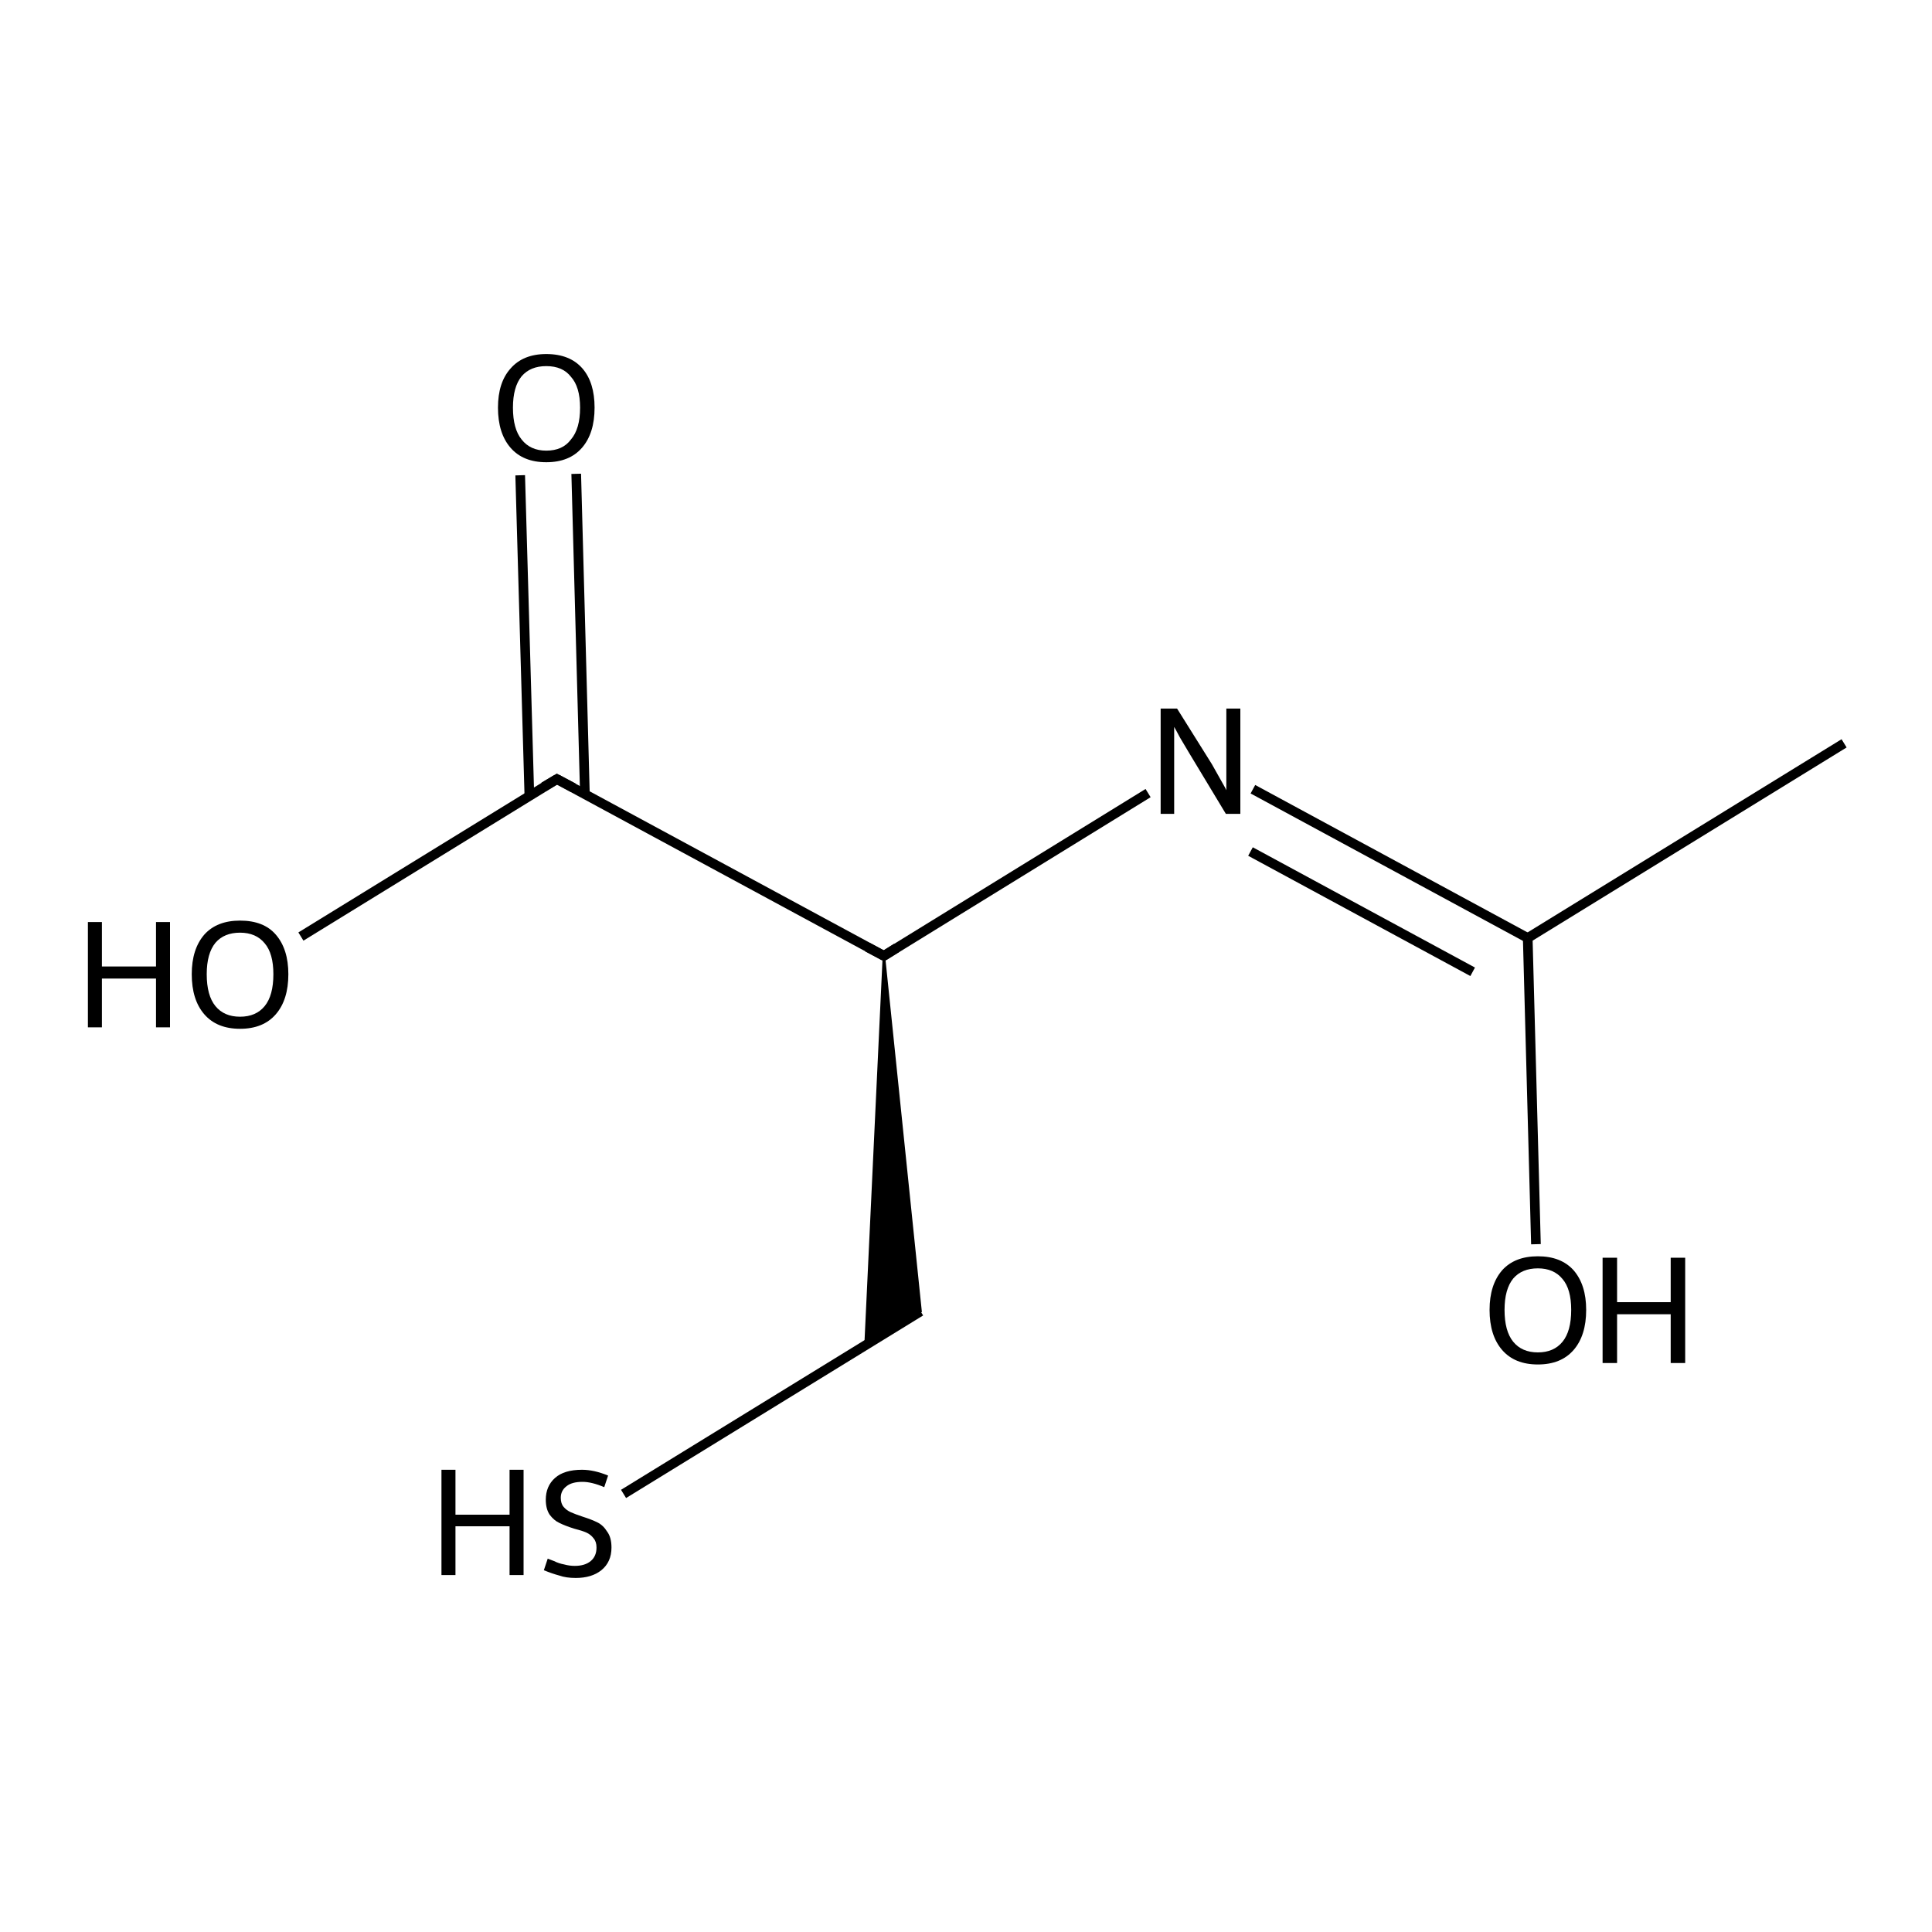
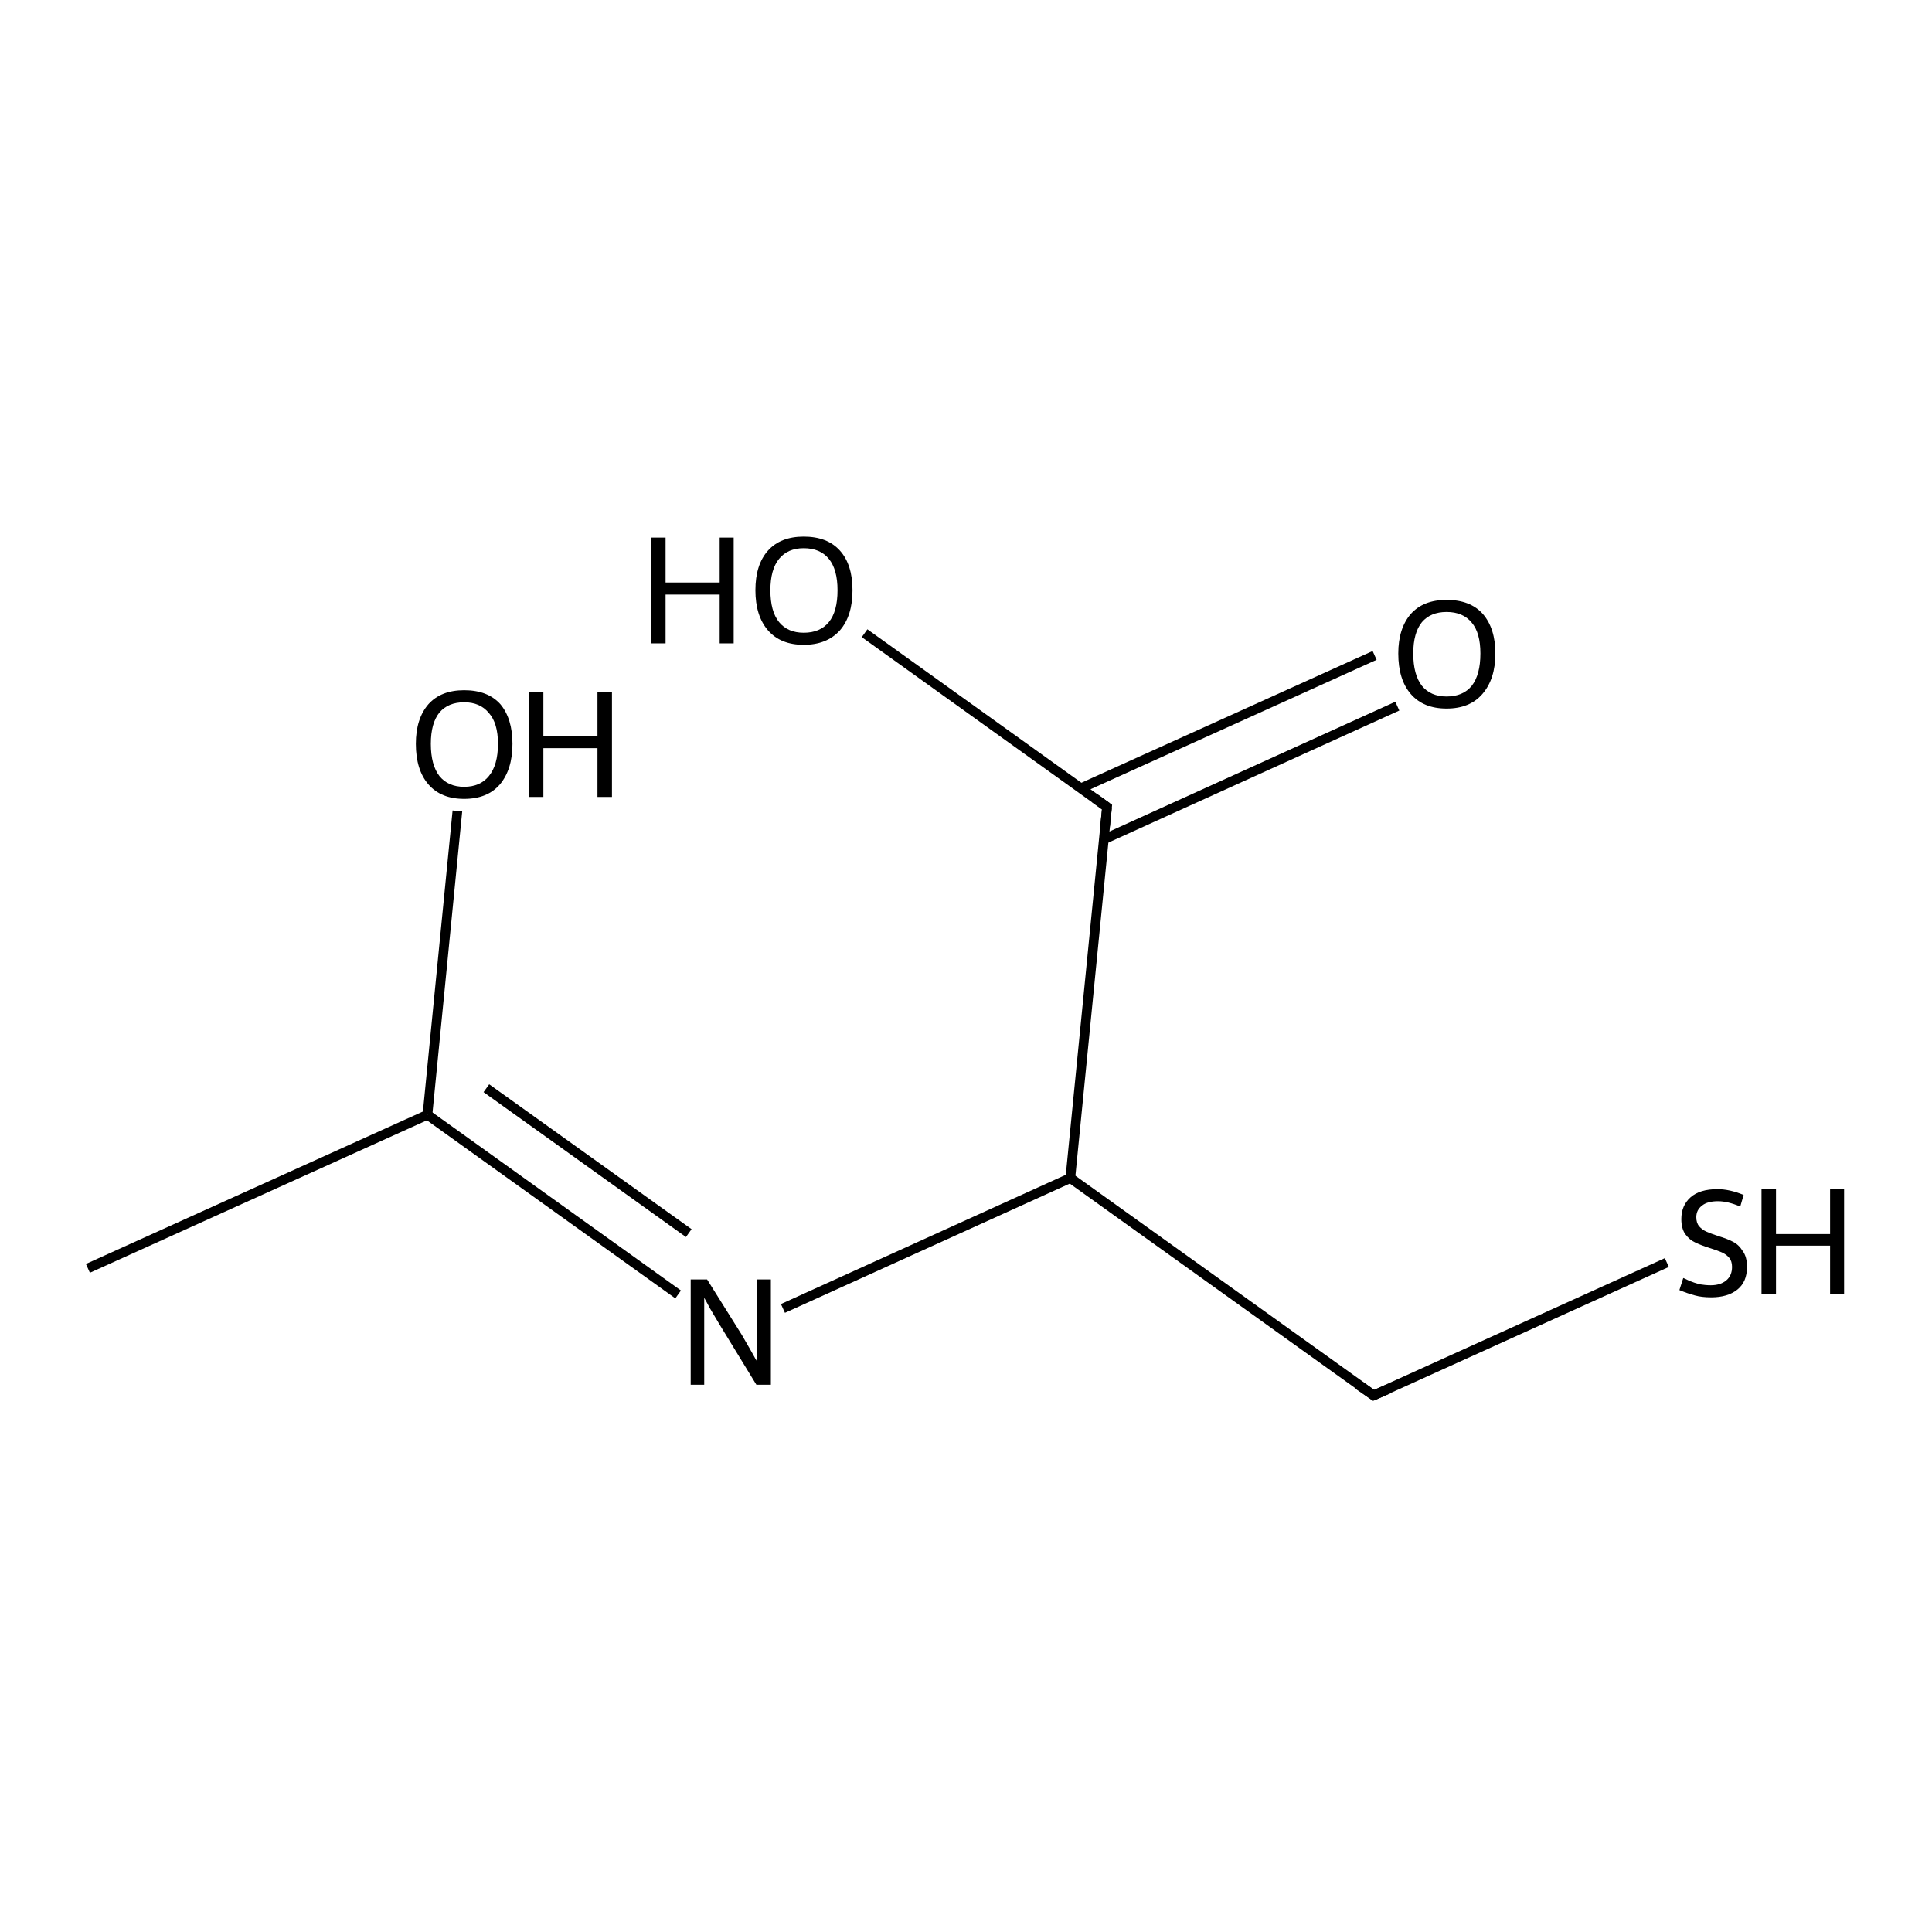
<svg xmlns="http://www.w3.org/2000/svg" version="1.1" baseProfile="full" xml:space="preserve" width="400px" height="400px" viewBox="0 0 400 400">
  <rect style="opacity:1.0;fill:#00000000;stroke:none" width="400.0" height="400.0" x="0.0" y="0.0"> </rect>
-   <path class="bond-0 atom-0 atom-2" d="M 381.8,153.9 L 316.3,194.2" style="fill:none;fill-rule:evenodd;stroke:#000000;stroke-width:2.0px;stroke-linecap:butt;stroke-linejoin:miter;stroke-opacity:1" />
-   <path class="bond-1 atom-3 atom-1" d="M 183.0,197.9 L 190.6,271.5 L 179.2,278.5 Z" style="fill:#000000;fill-rule:evenodd;fill-opacity:1;stroke:#000000;stroke-width:0.5px;stroke-linecap:butt;stroke-linejoin:miter;stroke-opacity:1;" />
-   <path class="bond-2 atom-1 atom-9" d="M 190.6,271.5 L 129.1,309.3" style="fill:none;fill-rule:evenodd;stroke:#000000;stroke-width:2.0px;stroke-linecap:butt;stroke-linejoin:miter;stroke-opacity:1" />
-   <path class="bond-3 atom-2 atom-5" d="M 316.3,194.2 L 259.4,163.4" style="fill:none;fill-rule:evenodd;stroke:#000000;stroke-width:2.0px;stroke-linecap:butt;stroke-linejoin:miter;stroke-opacity:1" />
-   <path class="bond-3 atom-2 atom-5" d="M 304.9,201.2 L 258.9,176.3" style="fill:none;fill-rule:evenodd;stroke:#000000;stroke-width:2.0px;stroke-linecap:butt;stroke-linejoin:miter;stroke-opacity:1" />
-   <path class="bond-4 atom-2 atom-6" d="M 316.3,194.2 L 318.0,257.6" style="fill:none;fill-rule:evenodd;stroke:#000000;stroke-width:2.0px;stroke-linecap:butt;stroke-linejoin:miter;stroke-opacity:1" />
-   <path class="bond-5 atom-3 atom-4" d="M 183.0,197.9 L 115.3,161.3" style="fill:none;fill-rule:evenodd;stroke:#000000;stroke-width:2.0px;stroke-linecap:butt;stroke-linejoin:miter;stroke-opacity:1" />
-   <path class="bond-6 atom-3 atom-5" d="M 183.0,197.9 L 237.7,164.2" style="fill:none;fill-rule:evenodd;stroke:#000000;stroke-width:2.0px;stroke-linecap:butt;stroke-linejoin:miter;stroke-opacity:1" />
-   <path class="bond-7 atom-4 atom-7" d="M 121.1,164.5 L 119.3,98.1" style="fill:none;fill-rule:evenodd;stroke:#000000;stroke-width:2.0px;stroke-linecap:butt;stroke-linejoin:miter;stroke-opacity:1" />
-   <path class="bond-7 atom-4 atom-7" d="M 109.6,164.8 L 107.7,98.4" style="fill:none;fill-rule:evenodd;stroke:#000000;stroke-width:2.0px;stroke-linecap:butt;stroke-linejoin:miter;stroke-opacity:1" />
-   <path class="bond-8 atom-4 atom-8" d="M 115.3,161.3 L 62.3,193.9" style="fill:none;fill-rule:evenodd;stroke:#000000;stroke-width:2.0px;stroke-linecap:butt;stroke-linejoin:miter;stroke-opacity:1" />
-   <path d="M 179.6,196.1 L 183.0,197.9 L 185.7,196.2" style="fill:none;stroke:#000000;stroke-width:2.0px;stroke-linecap:butt;stroke-linejoin:miter;stroke-opacity:1;" />
-   <path d="M 118.7,163.1 L 115.3,161.3 L 112.6,162.9" style="fill:none;stroke:#000000;stroke-width:2.0px;stroke-linecap:butt;stroke-linejoin:miter;stroke-opacity:1;" />
-   <path class="atom-5" d="M 243.7 146.7 L 250.9 158.2 Q 251.6 159.4, 252.7 161.4 Q 253.9 163.5, 253.9 163.6 L 253.9 146.7 L 256.8 146.7 L 256.8 168.5 L 253.8 168.5 L 246.2 155.9 Q 245.3 154.4, 244.3 152.7 Q 243.4 151.0, 243.1 150.5 L 243.1 168.5 L 240.3 168.5 L 240.3 146.7 L 243.7 146.7 " fill="#000000" />
-   <path class="atom-6" d="M 308.4 271.2 Q 308.4 266.0, 311.0 263.0 Q 313.6 260.1, 318.4 260.1 Q 323.2 260.1, 325.8 263.0 Q 328.4 266.0, 328.4 271.2 Q 328.4 276.5, 325.8 279.5 Q 323.2 282.5, 318.4 282.5 Q 313.6 282.5, 311.0 279.5 Q 308.4 276.5, 308.4 271.2 M 318.4 280.0 Q 321.7 280.0, 323.5 277.8 Q 325.3 275.6, 325.3 271.2 Q 325.3 266.9, 323.5 264.8 Q 321.7 262.6, 318.4 262.6 Q 315.1 262.6, 313.3 264.7 Q 311.5 266.9, 311.5 271.2 Q 311.5 275.6, 313.3 277.8 Q 315.1 280.0, 318.4 280.0 " fill="#000000" />
-   <path class="atom-6" d="M 331.8 260.4 L 334.8 260.4 L 334.8 269.6 L 345.9 269.6 L 345.9 260.4 L 348.9 260.4 L 348.9 282.2 L 345.9 282.2 L 345.9 272.1 L 334.8 272.1 L 334.8 282.2 L 331.8 282.2 L 331.8 260.4 " fill="#000000" />
-   <path class="atom-7" d="M 103.1 84.4 Q 103.1 79.2, 105.7 76.3 Q 108.3 73.3, 113.1 73.3 Q 118.0 73.3, 120.6 76.3 Q 123.1 79.2, 123.1 84.4 Q 123.1 89.7, 120.5 92.7 Q 117.9 95.7, 113.1 95.7 Q 108.3 95.7, 105.7 92.7 Q 103.1 89.7, 103.1 84.4 M 113.1 93.3 Q 116.5 93.3, 118.2 91.0 Q 120.1 88.8, 120.1 84.4 Q 120.1 80.1, 118.2 78.0 Q 116.5 75.8, 113.1 75.8 Q 109.8 75.8, 108.0 77.9 Q 106.2 80.1, 106.2 84.4 Q 106.2 88.8, 108.0 91.0 Q 109.8 93.3, 113.1 93.3 " fill="#000000" />
-   <path class="atom-8" d="M 18.2 190.9 L 21.1 190.9 L 21.1 200.1 L 32.3 200.1 L 32.3 190.9 L 35.2 190.9 L 35.2 212.7 L 32.3 212.7 L 32.3 202.6 L 21.1 202.6 L 21.1 212.7 L 18.2 212.7 L 18.2 190.9 " fill="#000000" />
-   <path class="atom-8" d="M 39.7 201.7 Q 39.7 196.5, 42.3 193.5 Q 44.9 190.6, 49.7 190.6 Q 54.6 190.6, 57.1 193.5 Q 59.7 196.5, 59.7 201.7 Q 59.7 207.0, 57.1 210.0 Q 54.5 213.0, 49.7 213.0 Q 44.9 213.0, 42.3 210.0 Q 39.7 207.0, 39.7 201.7 M 49.7 210.5 Q 53.0 210.5, 54.8 208.3 Q 56.6 206.1, 56.6 201.7 Q 56.6 197.4, 54.8 195.3 Q 53.0 193.1, 49.7 193.1 Q 46.4 193.1, 44.6 195.2 Q 42.8 197.4, 42.8 201.7 Q 42.8 206.1, 44.6 208.3 Q 46.4 210.5, 49.7 210.5 " fill="#000000" />
-   <path class="atom-9" d="M 91.4 304.3 L 94.3 304.3 L 94.3 313.6 L 105.5 313.6 L 105.5 304.3 L 108.4 304.3 L 108.4 326.1 L 105.5 326.1 L 105.5 316.0 L 94.3 316.0 L 94.3 326.1 L 91.4 326.1 L 91.4 304.3 " fill="#000000" />
-   <path class="atom-9" d="M 113.4 322.7 Q 113.7 322.8, 114.7 323.2 Q 115.7 323.7, 116.8 323.9 Q 117.9 324.2, 119.0 324.2 Q 121.1 324.2, 122.3 323.2 Q 123.5 322.2, 123.5 320.4 Q 123.5 319.2, 122.9 318.5 Q 122.3 317.7, 121.4 317.3 Q 120.5 316.9, 118.9 316.5 Q 117.0 315.9, 115.8 315.3 Q 114.7 314.8, 113.8 313.6 Q 113.0 312.4, 113.0 310.5 Q 113.0 307.7, 114.9 306.0 Q 116.8 304.3, 120.5 304.3 Q 123.0 304.3, 125.9 305.5 L 125.1 307.9 Q 122.5 306.8, 120.6 306.8 Q 118.4 306.8, 117.3 307.7 Q 116.1 308.6, 116.1 310.1 Q 116.1 311.3, 116.7 312.0 Q 117.3 312.7, 118.2 313.1 Q 119.1 313.5, 120.6 314.0 Q 122.5 314.6, 123.7 315.2 Q 124.9 315.8, 125.7 317.1 Q 126.6 318.3, 126.6 320.4 Q 126.6 323.4, 124.5 325.1 Q 122.5 326.7, 119.2 326.7 Q 117.2 326.7, 115.8 326.2 Q 114.3 325.8, 112.6 325.1 L 113.4 322.7 " fill="#000000" />
+   <path class="bond-0 atom-0 atom-2" d="M 18.2,262.6 L 88.5,230.8" style="fill:none;fill-rule:evenodd;stroke:#000000;stroke-width:2.0px;stroke-linecap:butt;stroke-linejoin:miter;stroke-opacity:1" />
+   <path class="bond-1 atom-1 atom-3" d="M 284.4,288.9 L 221.6,243.9" style="fill:none;fill-rule:evenodd;stroke:#000000;stroke-width:2.0px;stroke-linecap:butt;stroke-linejoin:miter;stroke-opacity:1" />
+   <path class="bond-2 atom-1 atom-9" d="M 284.4,288.9 L 345.1,261.4" style="fill:none;fill-rule:evenodd;stroke:#000000;stroke-width:2.0px;stroke-linecap:butt;stroke-linejoin:miter;stroke-opacity:1" />
+   <path class="bond-3 atom-2 atom-5" d="M 88.5,230.8 L 140.4,268.0" style="fill:none;fill-rule:evenodd;stroke:#000000;stroke-width:2.0px;stroke-linecap:butt;stroke-linejoin:miter;stroke-opacity:1" />
+   <path class="bond-3 atom-2 atom-5" d="M 100.7,225.3 L 142.6,255.3" style="fill:none;fill-rule:evenodd;stroke:#000000;stroke-width:2.0px;stroke-linecap:butt;stroke-linejoin:miter;stroke-opacity:1" />
+   <path class="bond-4 atom-2 atom-6" d="M 88.5,230.8 L 94.7,167.9" style="fill:none;fill-rule:evenodd;stroke:#000000;stroke-width:2.0px;stroke-linecap:butt;stroke-linejoin:miter;stroke-opacity:1" />
+   <path class="bond-5 atom-3 atom-4" d="M 221.6,243.9 L 229.2,167.1" style="fill:none;fill-rule:evenodd;stroke:#000000;stroke-width:2.0px;stroke-linecap:butt;stroke-linejoin:miter;stroke-opacity:1" />
+   <path class="bond-6 atom-3 atom-5" d="M 221.6,243.9 L 162.1,270.9" style="fill:none;fill-rule:evenodd;stroke:#000000;stroke-width:2.0px;stroke-linecap:butt;stroke-linejoin:miter;stroke-opacity:1" />
+   <path class="bond-7 atom-4 atom-7" d="M 228.5,173.8 L 289.3,146.2" style="fill:none;fill-rule:evenodd;stroke:#000000;stroke-width:2.0px;stroke-linecap:butt;stroke-linejoin:miter;stroke-opacity:1" />
+   <path class="bond-7 atom-4 atom-7" d="M 223.8,163.2 L 284.6,135.7" style="fill:none;fill-rule:evenodd;stroke:#000000;stroke-width:2.0px;stroke-linecap:butt;stroke-linejoin:miter;stroke-opacity:1" />
+   <path class="bond-8 atom-4 atom-8" d="M 229.2,167.1 L 179.0,131.1" style="fill:none;fill-rule:evenodd;stroke:#000000;stroke-width:2.0px;stroke-linecap:butt;stroke-linejoin:miter;stroke-opacity:1" />
+   <path d="M 281.2,286.7 L 284.4,288.9 L 287.4,287.6" style="fill:none;stroke:#000000;stroke-width:2.0px;stroke-linecap:butt;stroke-linejoin:miter;stroke-opacity:1;" />
+   <path d="M 228.8,171.0 L 229.2,167.1 L 226.7,165.3" style="fill:none;stroke:#000000;stroke-width:2.0px;stroke-linecap:butt;stroke-linejoin:miter;stroke-opacity:1;" />
+   <path class="atom-5" d="M 146.4 264.9 L 153.6 276.4 Q 154.3 277.6, 155.5 279.7 Q 156.6 281.7, 156.7 281.8 L 156.7 264.9 L 159.6 264.9 L 159.6 286.7 L 156.6 286.7 L 148.9 274.1 Q 148.0 272.6, 147.0 270.9 Q 146.1 269.2, 145.8 268.7 L 145.8 286.7 L 143.0 286.7 L 143.0 264.9 L 146.4 264.9 " fill="#000000" />
+   <path class="atom-6" d="M 86.1 154.0 Q 86.1 148.8, 88.7 145.8 Q 91.3 142.9, 96.1 142.9 Q 101.0 142.9, 103.6 145.8 Q 106.1 148.8, 106.1 154.0 Q 106.1 159.3, 103.5 162.4 Q 100.9 165.4, 96.1 165.4 Q 91.3 165.4, 88.7 162.4 Q 86.1 159.4, 86.1 154.0 M 96.1 162.9 Q 99.4 162.9, 101.2 160.7 Q 103.1 158.4, 103.1 154.0 Q 103.1 149.7, 101.2 147.6 Q 99.4 145.4, 96.1 145.4 Q 92.8 145.4, 91.0 147.5 Q 89.2 149.7, 89.2 154.0 Q 89.2 158.4, 91.0 160.7 Q 92.8 162.9, 96.1 162.9 " fill="#000000" />
+   <path class="atom-6" d="M 109.6 143.2 L 112.5 143.2 L 112.5 152.4 L 123.7 152.4 L 123.7 143.2 L 126.7 143.2 L 126.7 165.0 L 123.7 165.0 L 123.7 154.9 L 112.5 154.9 L 112.5 165.0 L 109.6 165.0 L 109.6 143.2 " fill="#000000" />
+   <path class="atom-7" d="M 289.5 135.3 Q 289.5 130.1, 292.1 127.1 Q 294.7 124.2, 299.5 124.2 Q 304.4 124.2, 307.0 127.1 Q 309.6 130.1, 309.6 135.3 Q 309.6 140.6, 306.9 143.7 Q 304.3 146.7, 299.5 146.7 Q 294.7 146.7, 292.1 143.7 Q 289.5 140.7, 289.5 135.3 M 299.5 144.2 Q 302.9 144.2, 304.7 142.0 Q 306.5 139.7, 306.5 135.3 Q 306.5 131.0, 304.7 128.9 Q 302.9 126.7, 299.5 126.7 Q 296.2 126.7, 294.4 128.8 Q 292.6 131.0, 292.6 135.3 Q 292.6 139.7, 294.4 142.0 Q 296.2 144.2, 299.5 144.2 " fill="#000000" />
+   <path class="atom-8" d="M 134.8 111.3 L 137.8 111.3 L 137.8 120.6 L 149.0 120.6 L 149.0 111.3 L 151.9 111.3 L 151.9 133.2 L 149.0 133.2 L 149.0 123.1 L 137.8 123.1 L 137.8 133.2 L 134.8 133.2 L 134.8 111.3 " fill="#000000" />
+   <path class="atom-8" d="M 156.4 122.2 Q 156.4 116.9, 159.0 114.0 Q 161.6 111.1, 166.4 111.1 Q 171.3 111.1, 173.9 114.0 Q 176.5 116.9, 176.5 122.2 Q 176.5 127.5, 173.9 130.5 Q 171.2 133.5, 166.4 133.5 Q 161.6 133.5, 159.0 130.5 Q 156.4 127.5, 156.4 122.2 M 166.4 131.0 Q 169.8 131.0, 171.6 128.8 Q 173.4 126.6, 173.4 122.2 Q 173.4 117.9, 171.6 115.7 Q 169.8 113.5, 166.4 113.5 Q 163.1 113.5, 161.3 115.7 Q 159.5 117.9, 159.5 122.2 Q 159.5 126.6, 161.3 128.8 Q 163.1 131.0, 166.4 131.0 " fill="#000000" />
+   <path class="atom-9" d="M 348.5 264.6 Q 348.8 264.7, 349.8 265.2 Q 350.8 265.6, 351.9 265.9 Q 353.1 266.1, 354.2 266.1 Q 356.2 266.1, 357.4 265.1 Q 358.6 264.1, 358.6 262.3 Q 358.6 261.1, 358.0 260.4 Q 357.4 259.7, 356.5 259.3 Q 355.6 258.9, 354.0 258.4 Q 352.1 257.8, 350.9 257.2 Q 349.8 256.7, 348.9 255.5 Q 348.1 254.3, 348.1 252.4 Q 348.1 249.6, 350.0 247.9 Q 351.9 246.2, 355.6 246.2 Q 358.1 246.2, 361.0 247.4 L 360.3 249.8 Q 357.7 248.7, 355.7 248.7 Q 353.5 248.7, 352.4 249.6 Q 351.2 250.5, 351.2 252.0 Q 351.2 253.2, 351.8 253.9 Q 352.4 254.6, 353.3 255.0 Q 354.2 255.4, 355.7 255.9 Q 357.7 256.5, 358.8 257.1 Q 360.0 257.7, 360.8 259.0 Q 361.7 260.2, 361.7 262.3 Q 361.7 265.4, 359.7 267.0 Q 357.7 268.6, 354.3 268.6 Q 352.3 268.6, 350.9 268.2 Q 349.4 267.8, 347.7 267.1 L 348.5 264.6 " fill="#000000" />
+   <path class="atom-9" d="M 364.7 246.2 L 367.7 246.2 L 367.7 255.5 L 378.9 255.5 L 378.9 246.2 L 381.8 246.2 L 381.8 268.0 L 378.9 268.0 L 378.9 257.9 L 367.7 257.9 L 367.7 268.0 L 364.7 268.0 L 364.7 246.2 " fill="#000000" />
</svg>
